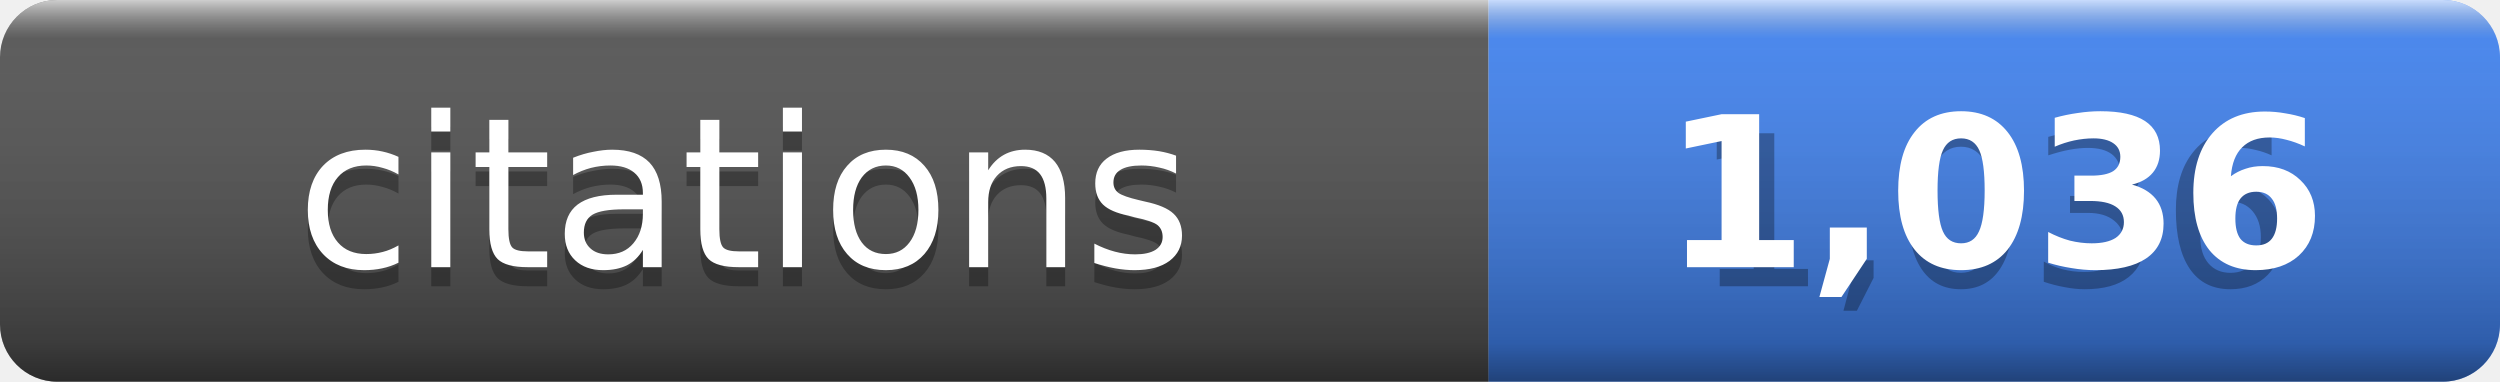
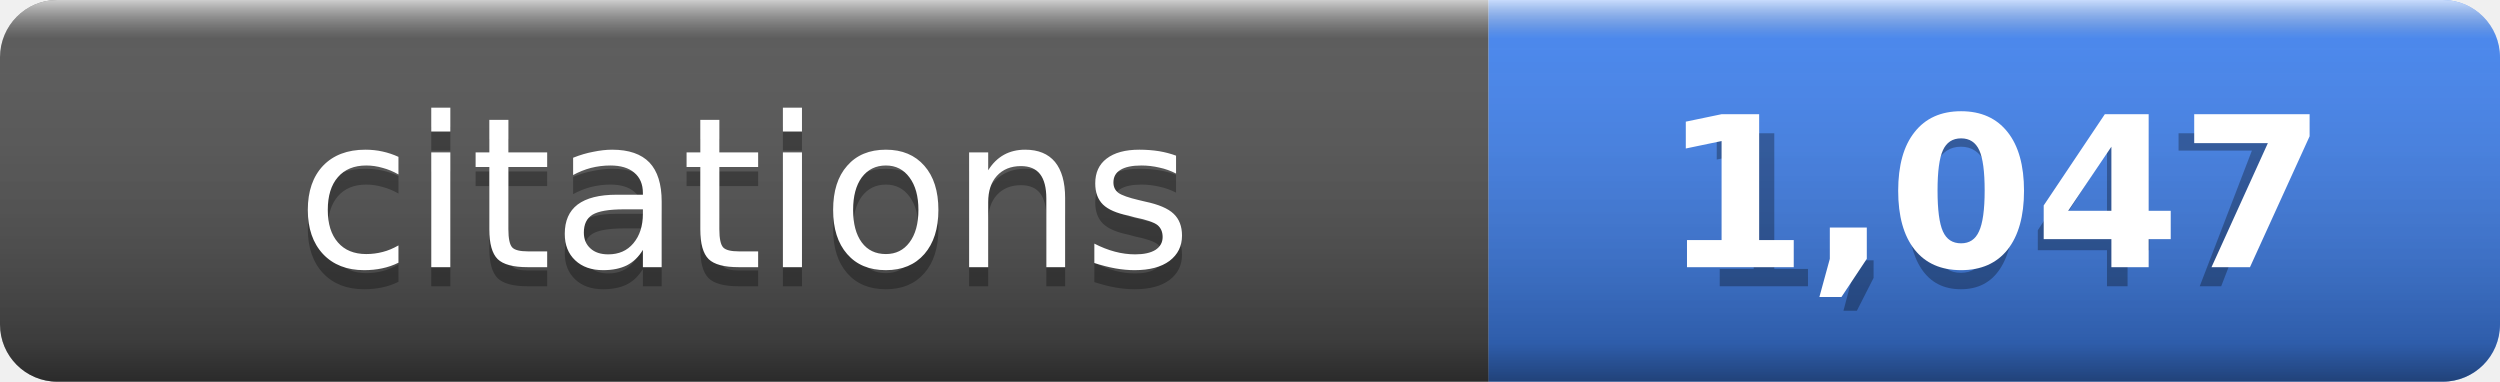
- <svg xmlns="http://www.w3.org/2000/svg" width="131" height="20" role="img" aria-label="citations: 1,036">
+ <svg xmlns="http://www.w3.org/2000/svg" width="131" height="20" role="img" aria-label="citations: 1,047">
  <linearGradient id="smooth" x2="0" y2="100%">
    <stop offset="0" stop-color="#fff" stop-opacity=".7" />
    <stop offset=".1" stop-color="#aaa" stop-opacity=".1" />
    <stop offset=".9" stop-color="#000" stop-opacity=".3" />
    <stop offset="1" stop-color="#000" stop-opacity=".5" />
  </linearGradient>
  <clipPath id="round">
    <rect width="131" height="20" rx="3" fill="#fff" />
  </clipPath>
  <g clip-path="url(#round)">
    <rect width="78" height="20" fill="#555" />
    <rect x="78" width="53" height="20" fill="#4285f4" />
    <rect width="131" height="20" fill="url(#smooth)" />
  </g>
  <g fill="#fff" text-anchor="middle" font-family="DejaVu Sans,Verdana,Geneva,sans-serif" text-rendering="geometricPrecision" font-size="11">
    <text x="39.0" y="15" fill="#010101" fill-opacity=".3">citations</text>
    <text x="39.0" y="14">citations</text>
-     <text x="104.5" y="15" fill="#010101" fill-opacity=".3">1,036</text>
-     <text x="104.5" y="14" font-weight="700">1,036</text>
+     <text x="104.5" y="15" fill="#010101" fill-opacity=".3">1,047</text>
+     <text x="104.5" y="14" font-weight="700">1,047</text>
  </g>
</svg>
